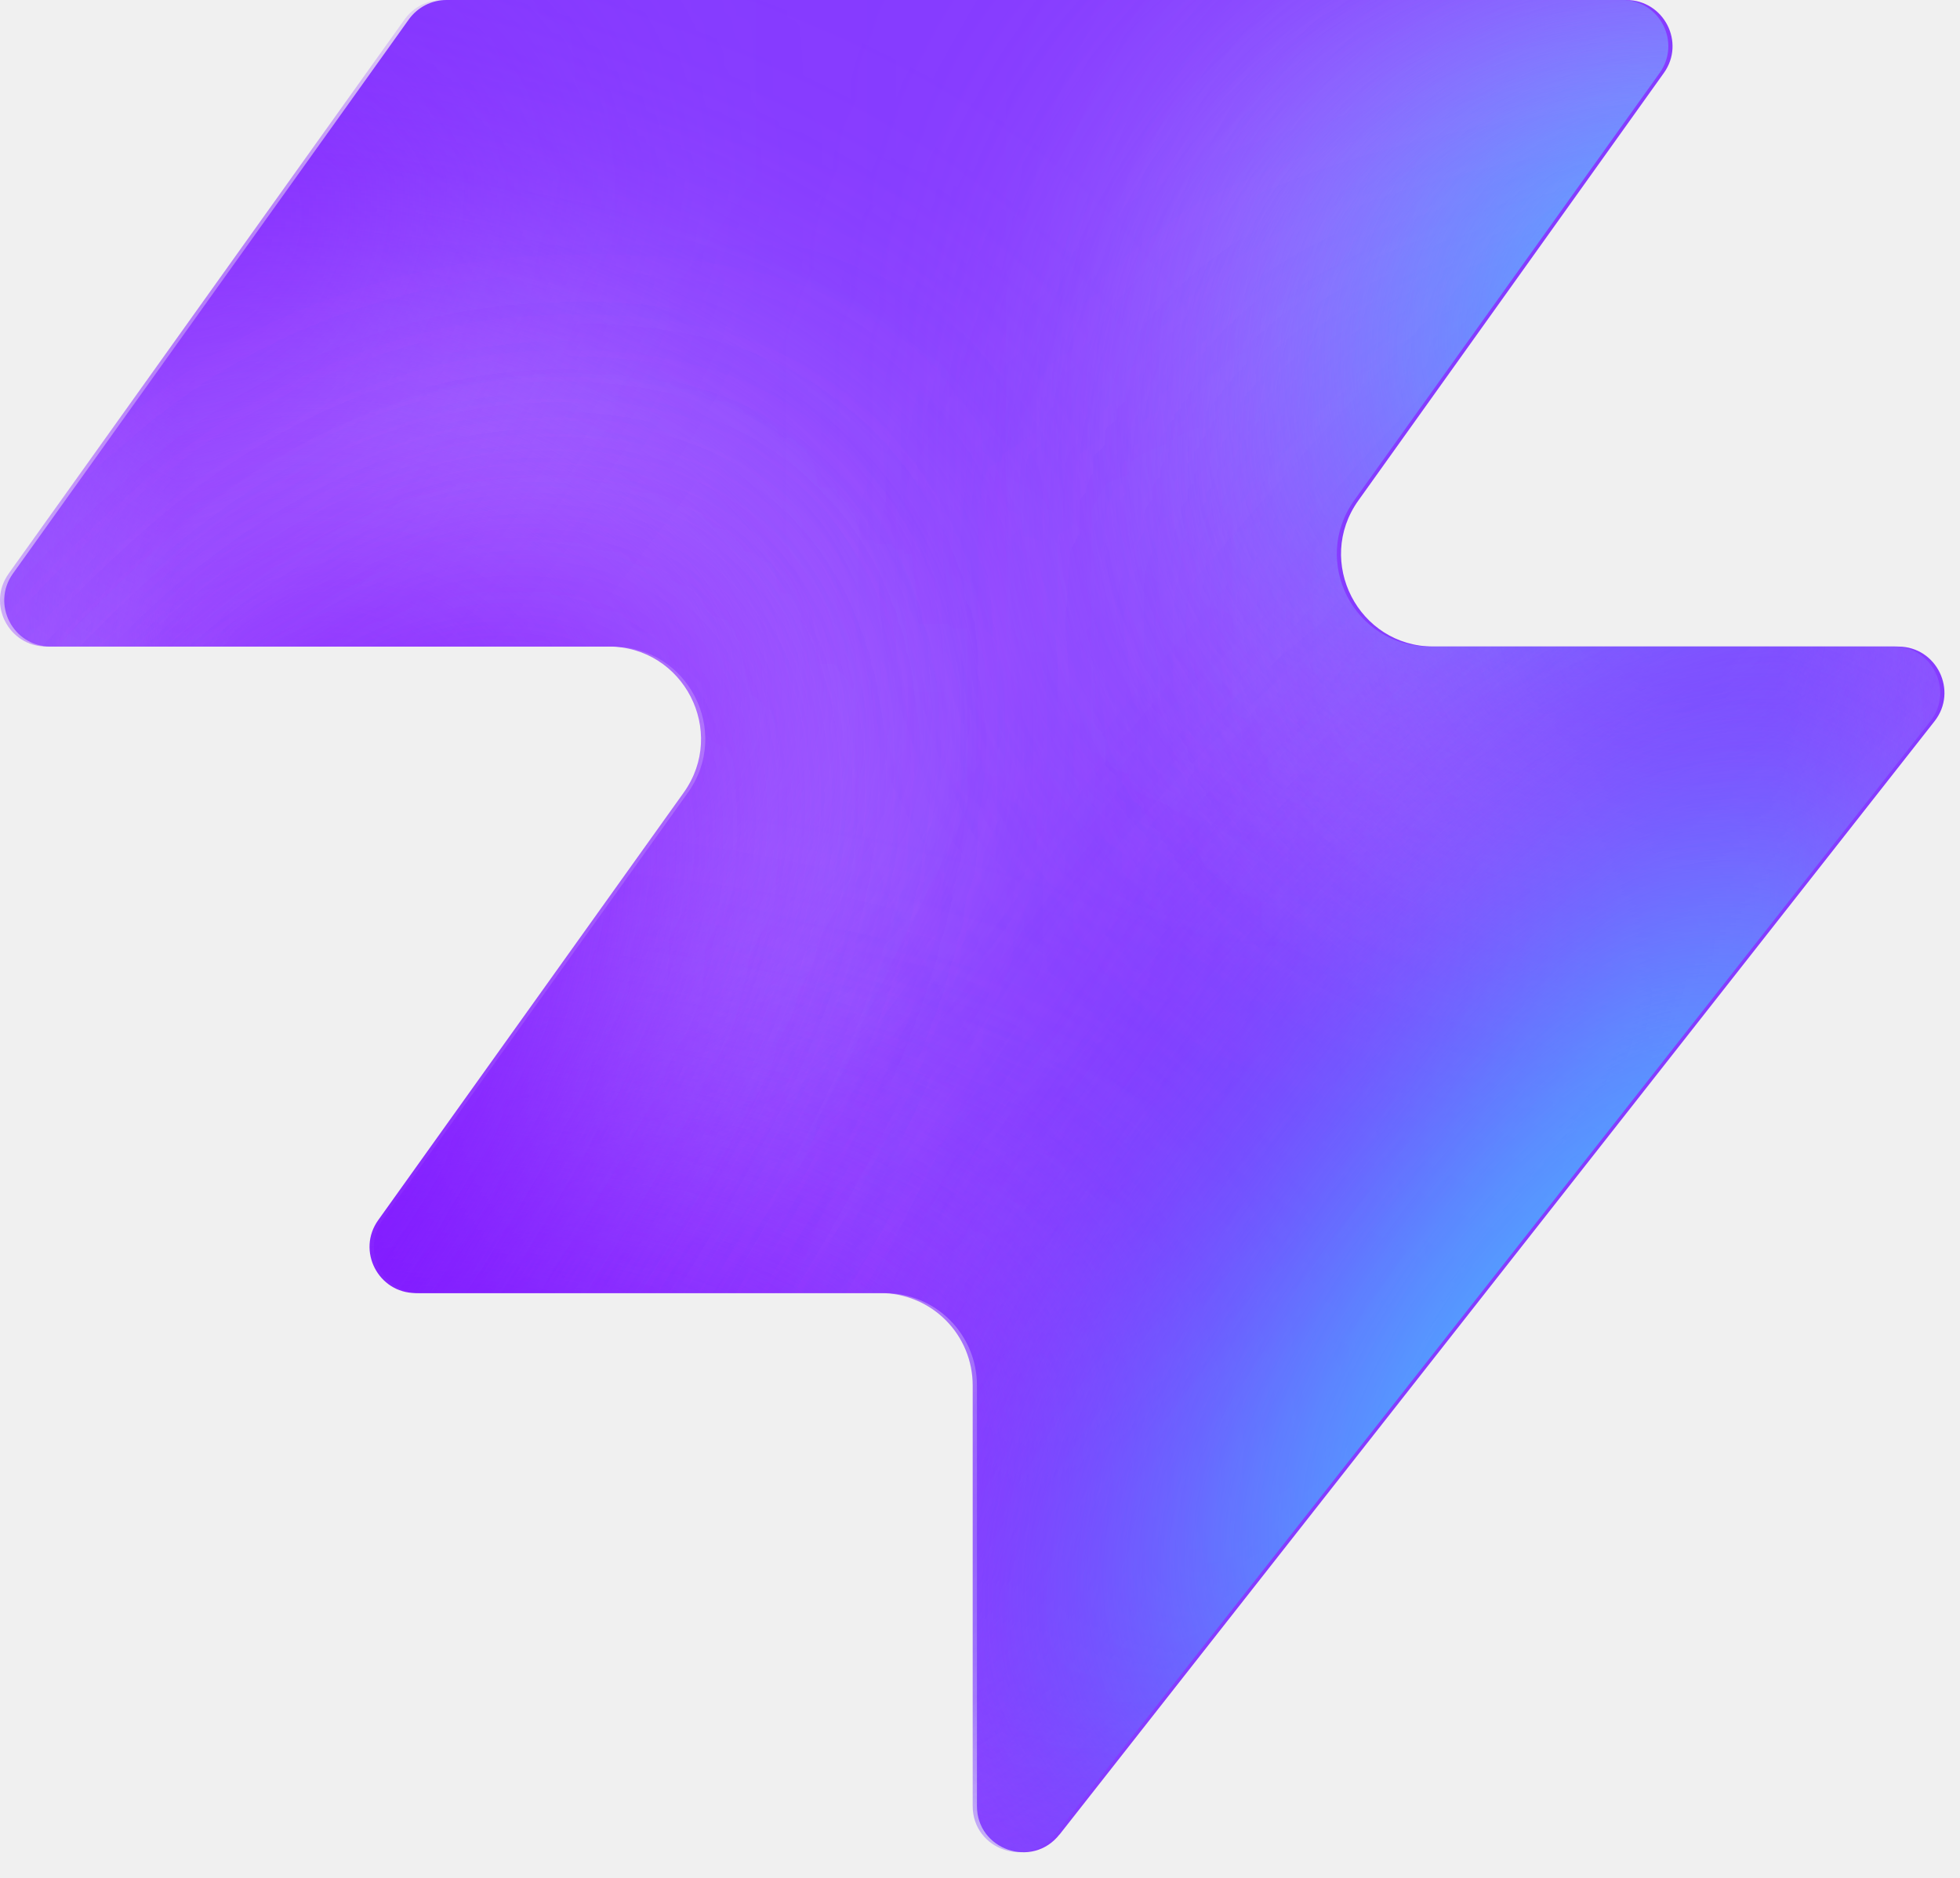
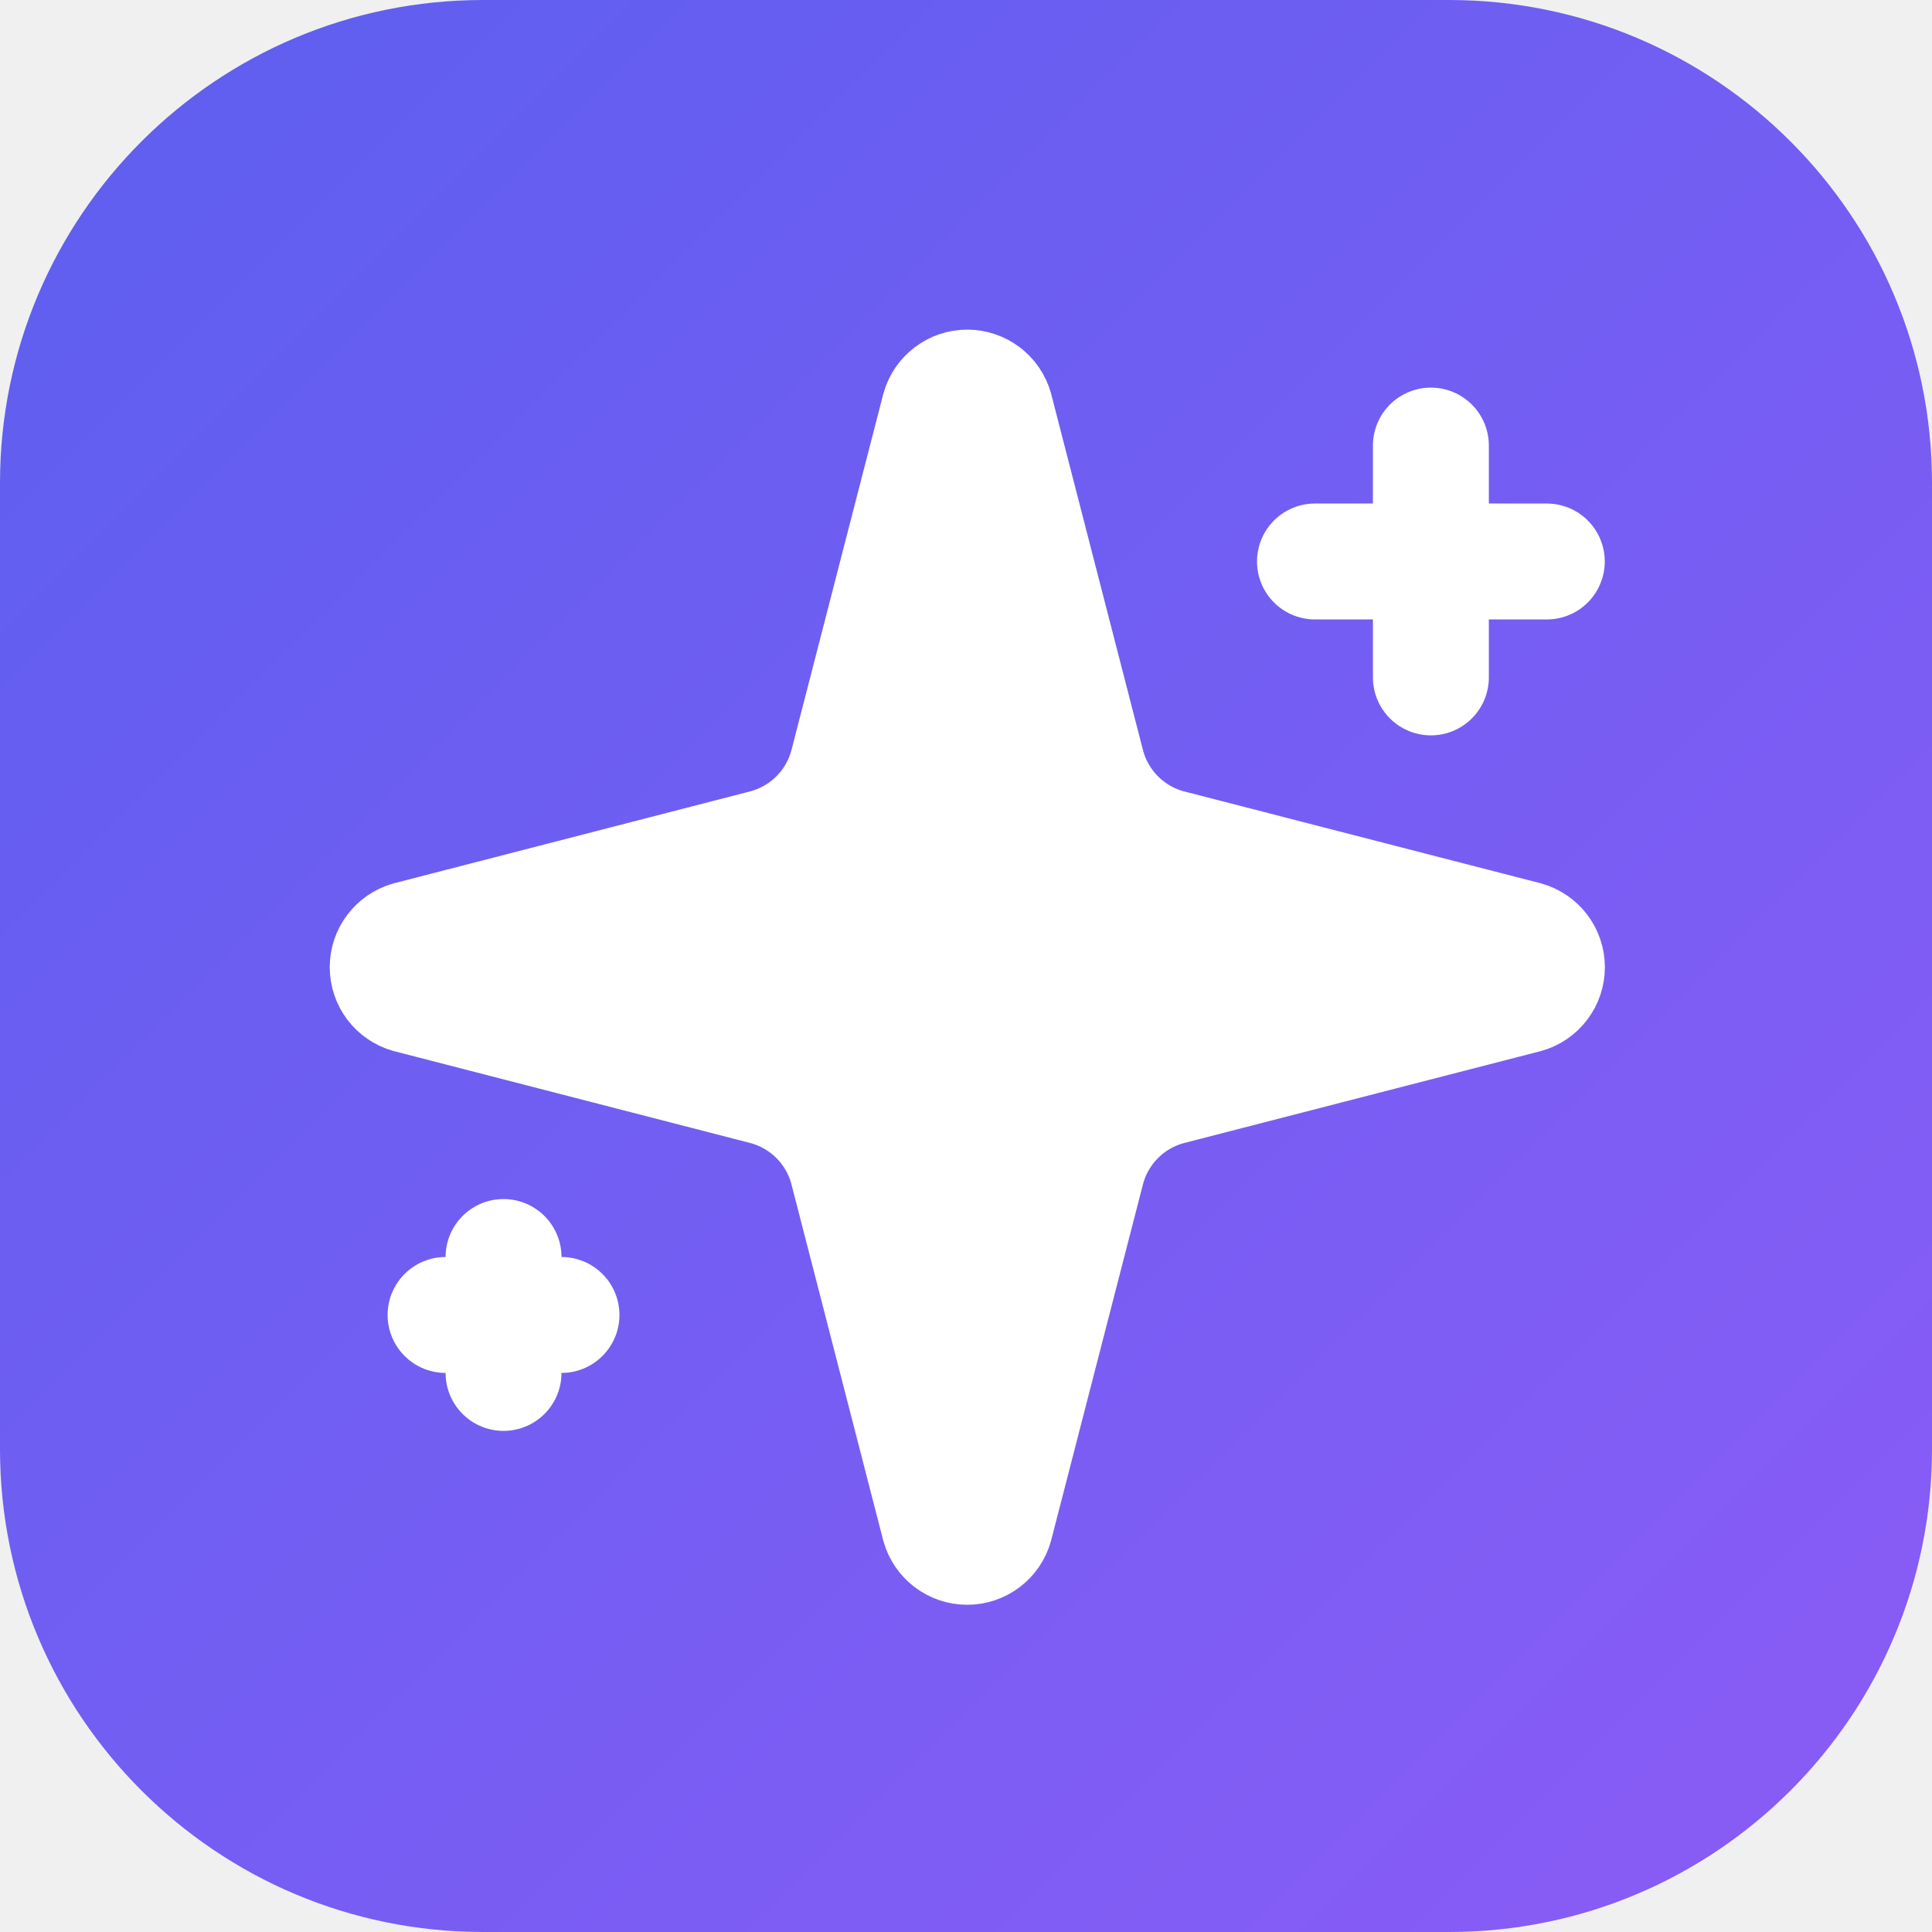
- <svg xmlns="http://www.w3.org/2000/svg" width="48" height="46" fill="none" viewBox="0 0 48 46">
-   <path fill="#863bff" d="M25.946 44.938c-.664.845-2.021.375-2.021-.698V33.937a2.26 2.26 0 0 0-2.262-2.262H10.287c-.92 0-1.456-1.04-.92-1.788l7.48-10.471c1.07-1.497 0-3.578-1.842-3.578H1.237c-.92 0-1.456-1.04-.92-1.788L10.013.474c.214-.297.556-.474.92-.474h28.894c.92 0 1.456 1.04.92 1.788l-7.48 10.471c-1.07 1.498 0 3.579 1.842 3.579h11.377c.943 0 1.473 1.088.89 1.83L25.947 44.94z" style="fill:#863bff;fill:color(display-p3 .525 .23 1);fill-opacity:1" />
-   <mask id="a" width="48" height="46" x="0" y="0" maskUnits="userSpaceOnUse" style="mask-type:alpha">
-     <path fill="#000" d="M25.842 44.938c-.664.844-2.021.375-2.021-.698V33.937a2.26 2.26 0 0 0-2.262-2.262H10.183c-.92 0-1.456-1.04-.92-1.788l7.48-10.471c1.07-1.498 0-3.579-1.842-3.579H1.133c-.92 0-1.456-1.04-.92-1.787L9.91.473c.214-.297.556-.474.92-.474h28.894c.92 0 1.456 1.04.92 1.788l-7.48 10.471c-1.07 1.498 0 3.578 1.842 3.578h11.377c.943 0 1.473 1.088.89 1.832L25.843 44.94z" style="fill:#000;fill-opacity:1" />
-   </mask>
-   <g mask="url(#a)">
-     <g filter="url(#b)">
-       <ellipse cx="5.508" cy="14.704" fill="#ede6ff" rx="5.508" ry="14.704" style="fill:#ede6ff;fill:color(display-p3 .927 .903 1);fill-opacity:1" transform="matrix(.00324 1 1 -.00324 -4.47 31.516)" />
-     </g>
-     <g filter="url(#c)">
-       <ellipse cx="10.399" cy="29.851" fill="#ede6ff" rx="10.399" ry="29.851" style="fill:#ede6ff;fill:color(display-p3 .927 .903 1);fill-opacity:1" transform="matrix(.00324 1 1 -.00324 -39.328 7.883)" />
-     </g>
-     <g filter="url(#d)">
-       <ellipse cx="5.508" cy="30.487" fill="#7e14ff" rx="5.508" ry="30.487" style="fill:#7e14ff;fill:color(display-p3 .492 .077 1);fill-opacity:1" transform="rotate(89.814 -25.913 -14.639)scale(1 -1)" />
-     </g>
-     <g filter="url(#e)">
-       <ellipse cx="5.508" cy="30.599" fill="#7e14ff" rx="5.508" ry="30.599" style="fill:#7e14ff;fill:color(display-p3 .492 .077 1);fill-opacity:1" transform="rotate(89.814 -32.644 -3.334)scale(1 -1)" />
-     </g>
-     <g filter="url(#f)">
-       <ellipse cx="5.508" cy="30.599" fill="#7e14ff" rx="5.508" ry="30.599" style="fill:#7e14ff;fill:color(display-p3 .492 .077 1);fill-opacity:1" transform="matrix(.00324 1 1 -.00324 -34.34 30.47)" />
-     </g>
-     <g filter="url(#g)">
-       <ellipse cx="14.072" cy="22.078" fill="#ede6ff" rx="14.072" ry="22.078" style="fill:#ede6ff;fill:color(display-p3 .927 .903 1);fill-opacity:1" transform="rotate(93.35 24.506 48.493)scale(-1 1)" />
-     </g>
-     <g filter="url(#h)">
-       <ellipse cx="3.47" cy="21.501" fill="#7e14ff" rx="3.47" ry="21.501" style="fill:#7e14ff;fill:color(display-p3 .492 .077 1);fill-opacity:1" transform="rotate(89.009 28.708 47.59)scale(-1 1)" />
-     </g>
-     <g filter="url(#i)">
-       <ellipse cx="3.47" cy="21.501" fill="#7e14ff" rx="3.47" ry="21.501" style="fill:#7e14ff;fill:color(display-p3 .492 .077 1);fill-opacity:1" transform="rotate(89.009 28.708 47.59)scale(-1 1)" />
-     </g>
-     <g filter="url(#j)">
-       <ellipse cx=".387" cy="8.972" fill="#7e14ff" rx="4.407" ry="29.108" style="fill:#7e14ff;fill:color(display-p3 .492 .077 1);fill-opacity:1" transform="rotate(39.51 .387 8.972)" />
-     </g>
-     <g filter="url(#k)">
-       <ellipse cx="47.523" cy="-6.092" fill="#7e14ff" rx="4.407" ry="29.108" style="fill:#7e14ff;fill:color(display-p3 .492 .077 1);fill-opacity:1" transform="rotate(37.892 47.523 -6.092)" />
-     </g>
-     <g filter="url(#l)">
-       <ellipse cx="41.412" cy="6.333" fill="#47bfff" rx="5.971" ry="9.665" style="fill:#47bfff;fill:color(display-p3 .28 .748 1);fill-opacity:1" transform="rotate(37.892 41.412 6.333)" />
-     </g>
-     <g filter="url(#m)">
-       <ellipse cx="-1.879" cy="38.332" fill="#7e14ff" rx="4.407" ry="29.108" style="fill:#7e14ff;fill:color(display-p3 .492 .077 1);fill-opacity:1" transform="rotate(37.892 -1.88 38.332)" />
-     </g>
-     <g filter="url(#n)">
-       <ellipse cx="-1.879" cy="38.332" fill="#7e14ff" rx="4.407" ry="29.108" style="fill:#7e14ff;fill:color(display-p3 .492 .077 1);fill-opacity:1" transform="rotate(37.892 -1.88 38.332)" />
-     </g>
-     <g filter="url(#o)">
-       <ellipse cx="35.651" cy="29.907" fill="#7e14ff" rx="4.407" ry="29.108" style="fill:#7e14ff;fill:color(display-p3 .492 .077 1);fill-opacity:1" transform="rotate(37.892 35.651 29.907)" />
-     </g>
-     <g filter="url(#p)">
-       <ellipse cx="38.418" cy="32.4" fill="#47bfff" rx="5.971" ry="15.297" style="fill:#47bfff;fill:color(display-p3 .28 .748 1);fill-opacity:1" transform="rotate(37.892 38.418 32.4)" />
-     </g>
+ <svg xmlns="http://www.w3.org/2000/svg" width="32" height="32" viewBox="0 0 32 32">
+   <defs>
+     <linearGradient id="bg" x1="0" y1="0" x2="1" y2="1">
+       <stop offset="0" stop-color="#5c5fef" />
+       <stop offset="1" stop-color="#8b5cf6" />
+     </linearGradient>
+   </defs>
+   <rect width="32" height="32" rx="8" fill="url(#bg)" />
+   <g transform="translate(4.5 4.5) scale(0.96)" fill="none" stroke="#fff" stroke-width="2" stroke-linecap="round" stroke-linejoin="round">
+     <path fill="#fff" d="M9.937 15.5A2 2 0 0 0 8.5 14.063l-6.135-1.582a.5.5 0 0 1 0-.962L8.5 9.936A2 2 0 0 0 9.937 8.5l1.582-6.135a.5.5 0 0 1 .963 0L14.063 8.5A2 2 0 0 0 15.5 9.937l6.135 1.581a.5.5 0 0 1 0 .964L15.5 14.063a2 2 0 0 0-1.437 1.437l-1.582 6.135a.5.5 0 0 1-.963 0z" />
+     <path d="M20 3v4M22 5h-4M4 17v2M5 18H3" />
  </g>
-   <defs>
-     <filter id="b" width="60.045" height="41.654" x="-19.77" y="16.149" color-interpolation-filters="sRGB" filterUnits="userSpaceOnUse">
-       <feFlood flood-opacity="0" result="BackgroundImageFix" />
-       <feBlend in="SourceGraphic" in2="BackgroundImageFix" result="shape" />
-       <feGaussianBlur result="effect1_foregroundBlur_2002_17158" stdDeviation="7.659" />
-     </filter>
-     <filter id="c" width="90.34" height="51.437" x="-54.613" y="-7.533" color-interpolation-filters="sRGB" filterUnits="userSpaceOnUse">
-       <feFlood flood-opacity="0" result="BackgroundImageFix" />
-       <feBlend in="SourceGraphic" in2="BackgroundImageFix" result="shape" />
-       <feGaussianBlur result="effect1_foregroundBlur_2002_17158" stdDeviation="7.659" />
-     </filter>
-     <filter id="d" width="79.355" height="29.4" x="-49.64" y="2.03" color-interpolation-filters="sRGB" filterUnits="userSpaceOnUse">
-       <feFlood flood-opacity="0" result="BackgroundImageFix" />
-       <feBlend in="SourceGraphic" in2="BackgroundImageFix" result="shape" />
-       <feGaussianBlur result="effect1_foregroundBlur_2002_17158" stdDeviation="4.596" />
-     </filter>
-     <filter id="e" width="79.579" height="29.4" x="-45.045" y="20.029" color-interpolation-filters="sRGB" filterUnits="userSpaceOnUse">
-       <feFlood flood-opacity="0" result="BackgroundImageFix" />
-       <feBlend in="SourceGraphic" in2="BackgroundImageFix" result="shape" />
-       <feGaussianBlur result="effect1_foregroundBlur_2002_17158" stdDeviation="4.596" />
-     </filter>
-     <filter id="f" width="79.579" height="29.4" x="-43.513" y="21.178" color-interpolation-filters="sRGB" filterUnits="userSpaceOnUse">
-       <feFlood flood-opacity="0" result="BackgroundImageFix" />
-       <feBlend in="SourceGraphic" in2="BackgroundImageFix" result="shape" />
-       <feGaussianBlur result="effect1_foregroundBlur_2002_17158" stdDeviation="4.596" />
-     </filter>
-     <filter id="g" width="74.749" height="58.852" x="15.756" y="-17.901" color-interpolation-filters="sRGB" filterUnits="userSpaceOnUse">
-       <feFlood flood-opacity="0" result="BackgroundImageFix" />
-       <feBlend in="SourceGraphic" in2="BackgroundImageFix" result="shape" />
-       <feGaussianBlur result="effect1_foregroundBlur_2002_17158" stdDeviation="7.659" />
-     </filter>
-     <filter id="h" width="61.377" height="25.362" x="23.548" y="2.284" color-interpolation-filters="sRGB" filterUnits="userSpaceOnUse">
-       <feFlood flood-opacity="0" result="BackgroundImageFix" />
-       <feBlend in="SourceGraphic" in2="BackgroundImageFix" result="shape" />
-       <feGaussianBlur result="effect1_foregroundBlur_2002_17158" stdDeviation="4.596" />
-     </filter>
-     <filter id="i" width="61.377" height="25.362" x="23.548" y="2.284" color-interpolation-filters="sRGB" filterUnits="userSpaceOnUse">
-       <feFlood flood-opacity="0" result="BackgroundImageFix" />
-       <feBlend in="SourceGraphic" in2="BackgroundImageFix" result="shape" />
-       <feGaussianBlur result="effect1_foregroundBlur_2002_17158" stdDeviation="4.596" />
-     </filter>
-     <filter id="j" width="56.045" height="63.649" x="-27.636" y="-22.853" color-interpolation-filters="sRGB" filterUnits="userSpaceOnUse">
-       <feFlood flood-opacity="0" result="BackgroundImageFix" />
-       <feBlend in="SourceGraphic" in2="BackgroundImageFix" result="shape" />
-       <feGaussianBlur result="effect1_foregroundBlur_2002_17158" stdDeviation="4.596" />
-     </filter>
-     <filter id="k" width="54.814" height="64.646" x="20.116" y="-38.415" color-interpolation-filters="sRGB" filterUnits="userSpaceOnUse">
-       <feFlood flood-opacity="0" result="BackgroundImageFix" />
-       <feBlend in="SourceGraphic" in2="BackgroundImageFix" result="shape" />
-       <feGaussianBlur result="effect1_foregroundBlur_2002_17158" stdDeviation="4.596" />
-     </filter>
-     <filter id="l" width="33.541" height="35.313" x="24.641" y="-11.323" color-interpolation-filters="sRGB" filterUnits="userSpaceOnUse">
-       <feFlood flood-opacity="0" result="BackgroundImageFix" />
-       <feBlend in="SourceGraphic" in2="BackgroundImageFix" result="shape" />
-       <feGaussianBlur result="effect1_foregroundBlur_2002_17158" stdDeviation="4.596" />
-     </filter>
-     <filter id="m" width="54.814" height="64.646" x="-29.286" y="6.009" color-interpolation-filters="sRGB" filterUnits="userSpaceOnUse">
-       <feFlood flood-opacity="0" result="BackgroundImageFix" />
-       <feBlend in="SourceGraphic" in2="BackgroundImageFix" result="shape" />
-       <feGaussianBlur result="effect1_foregroundBlur_2002_17158" stdDeviation="4.596" />
-     </filter>
-     <filter id="n" width="54.814" height="64.646" x="-29.286" y="6.009" color-interpolation-filters="sRGB" filterUnits="userSpaceOnUse">
-       <feFlood flood-opacity="0" result="BackgroundImageFix" />
-       <feBlend in="SourceGraphic" in2="BackgroundImageFix" result="shape" />
-       <feGaussianBlur result="effect1_foregroundBlur_2002_17158" stdDeviation="4.596" />
-     </filter>
-     <filter id="o" width="54.814" height="64.646" x="8.244" y="-2.416" color-interpolation-filters="sRGB" filterUnits="userSpaceOnUse">
-       <feFlood flood-opacity="0" result="BackgroundImageFix" />
-       <feBlend in="SourceGraphic" in2="BackgroundImageFix" result="shape" />
-       <feGaussianBlur result="effect1_foregroundBlur_2002_17158" stdDeviation="4.596" />
-     </filter>
-     <filter id="p" width="39.409" height="43.623" x="18.713" y="10.588" color-interpolation-filters="sRGB" filterUnits="userSpaceOnUse">
-       <feFlood flood-opacity="0" result="BackgroundImageFix" />
-       <feBlend in="SourceGraphic" in2="BackgroundImageFix" result="shape" />
-       <feGaussianBlur result="effect1_foregroundBlur_2002_17158" stdDeviation="4.596" />
-     </filter>
-   </defs>
</svg>
